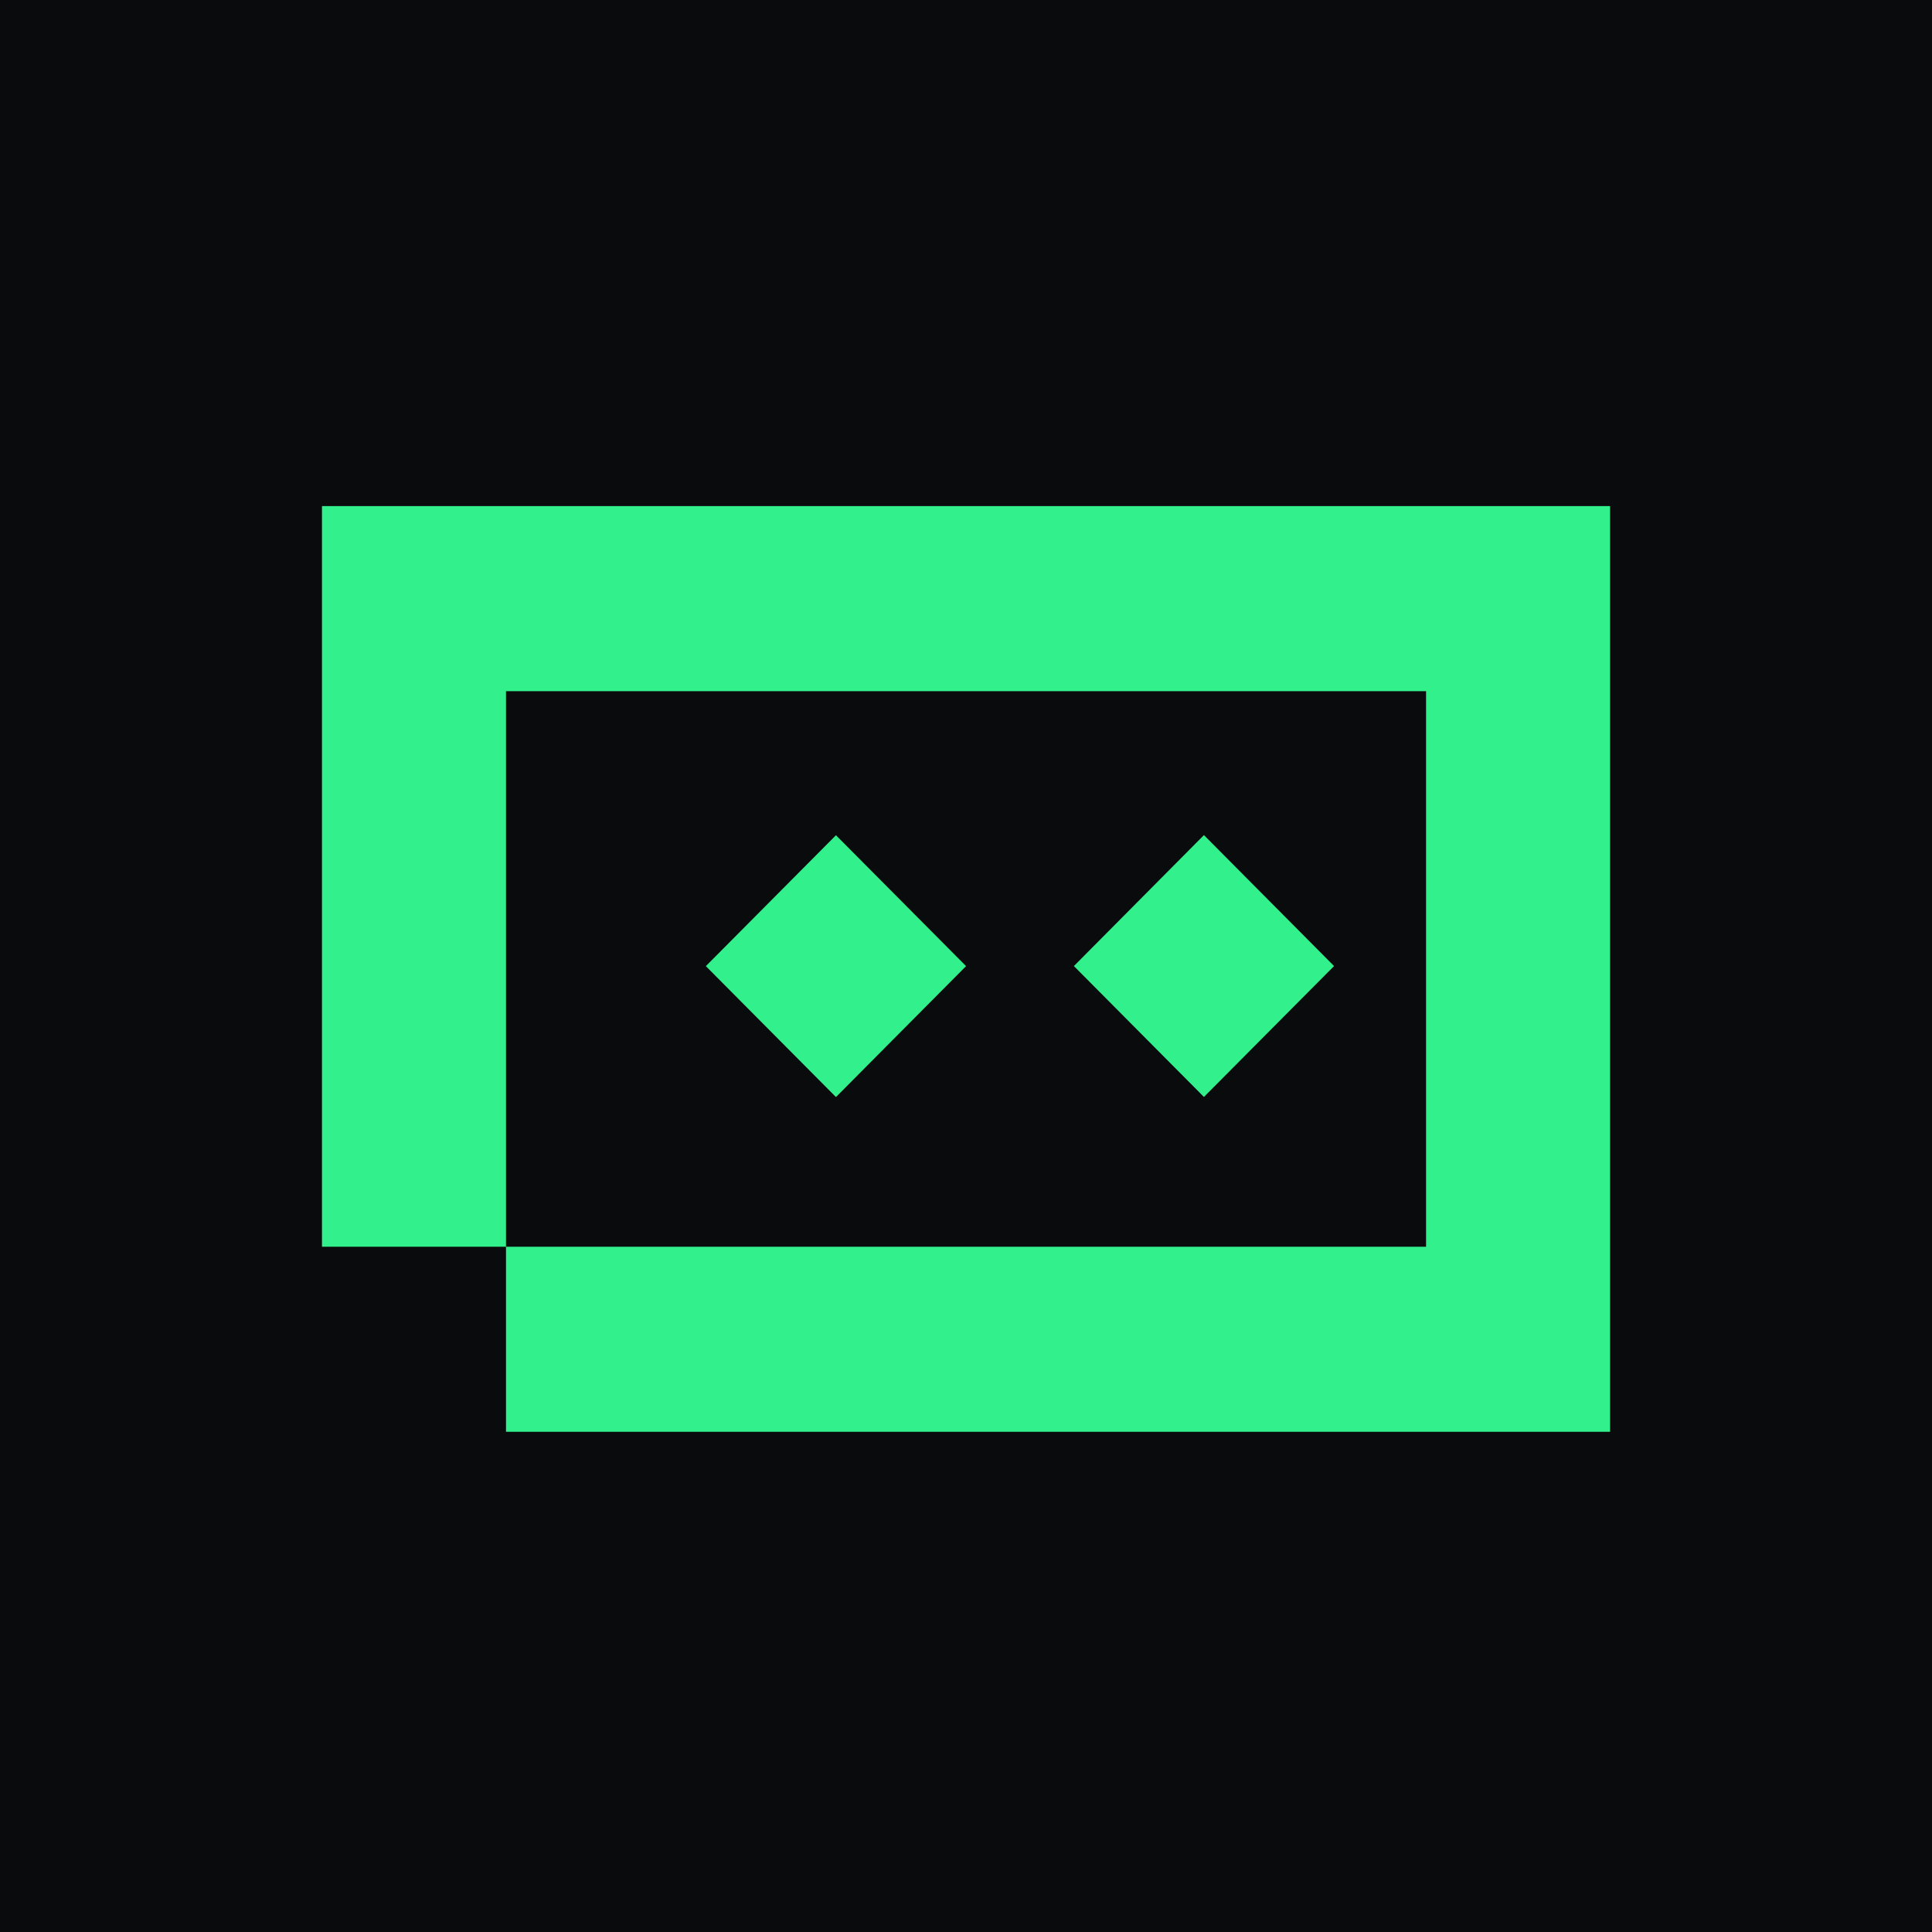
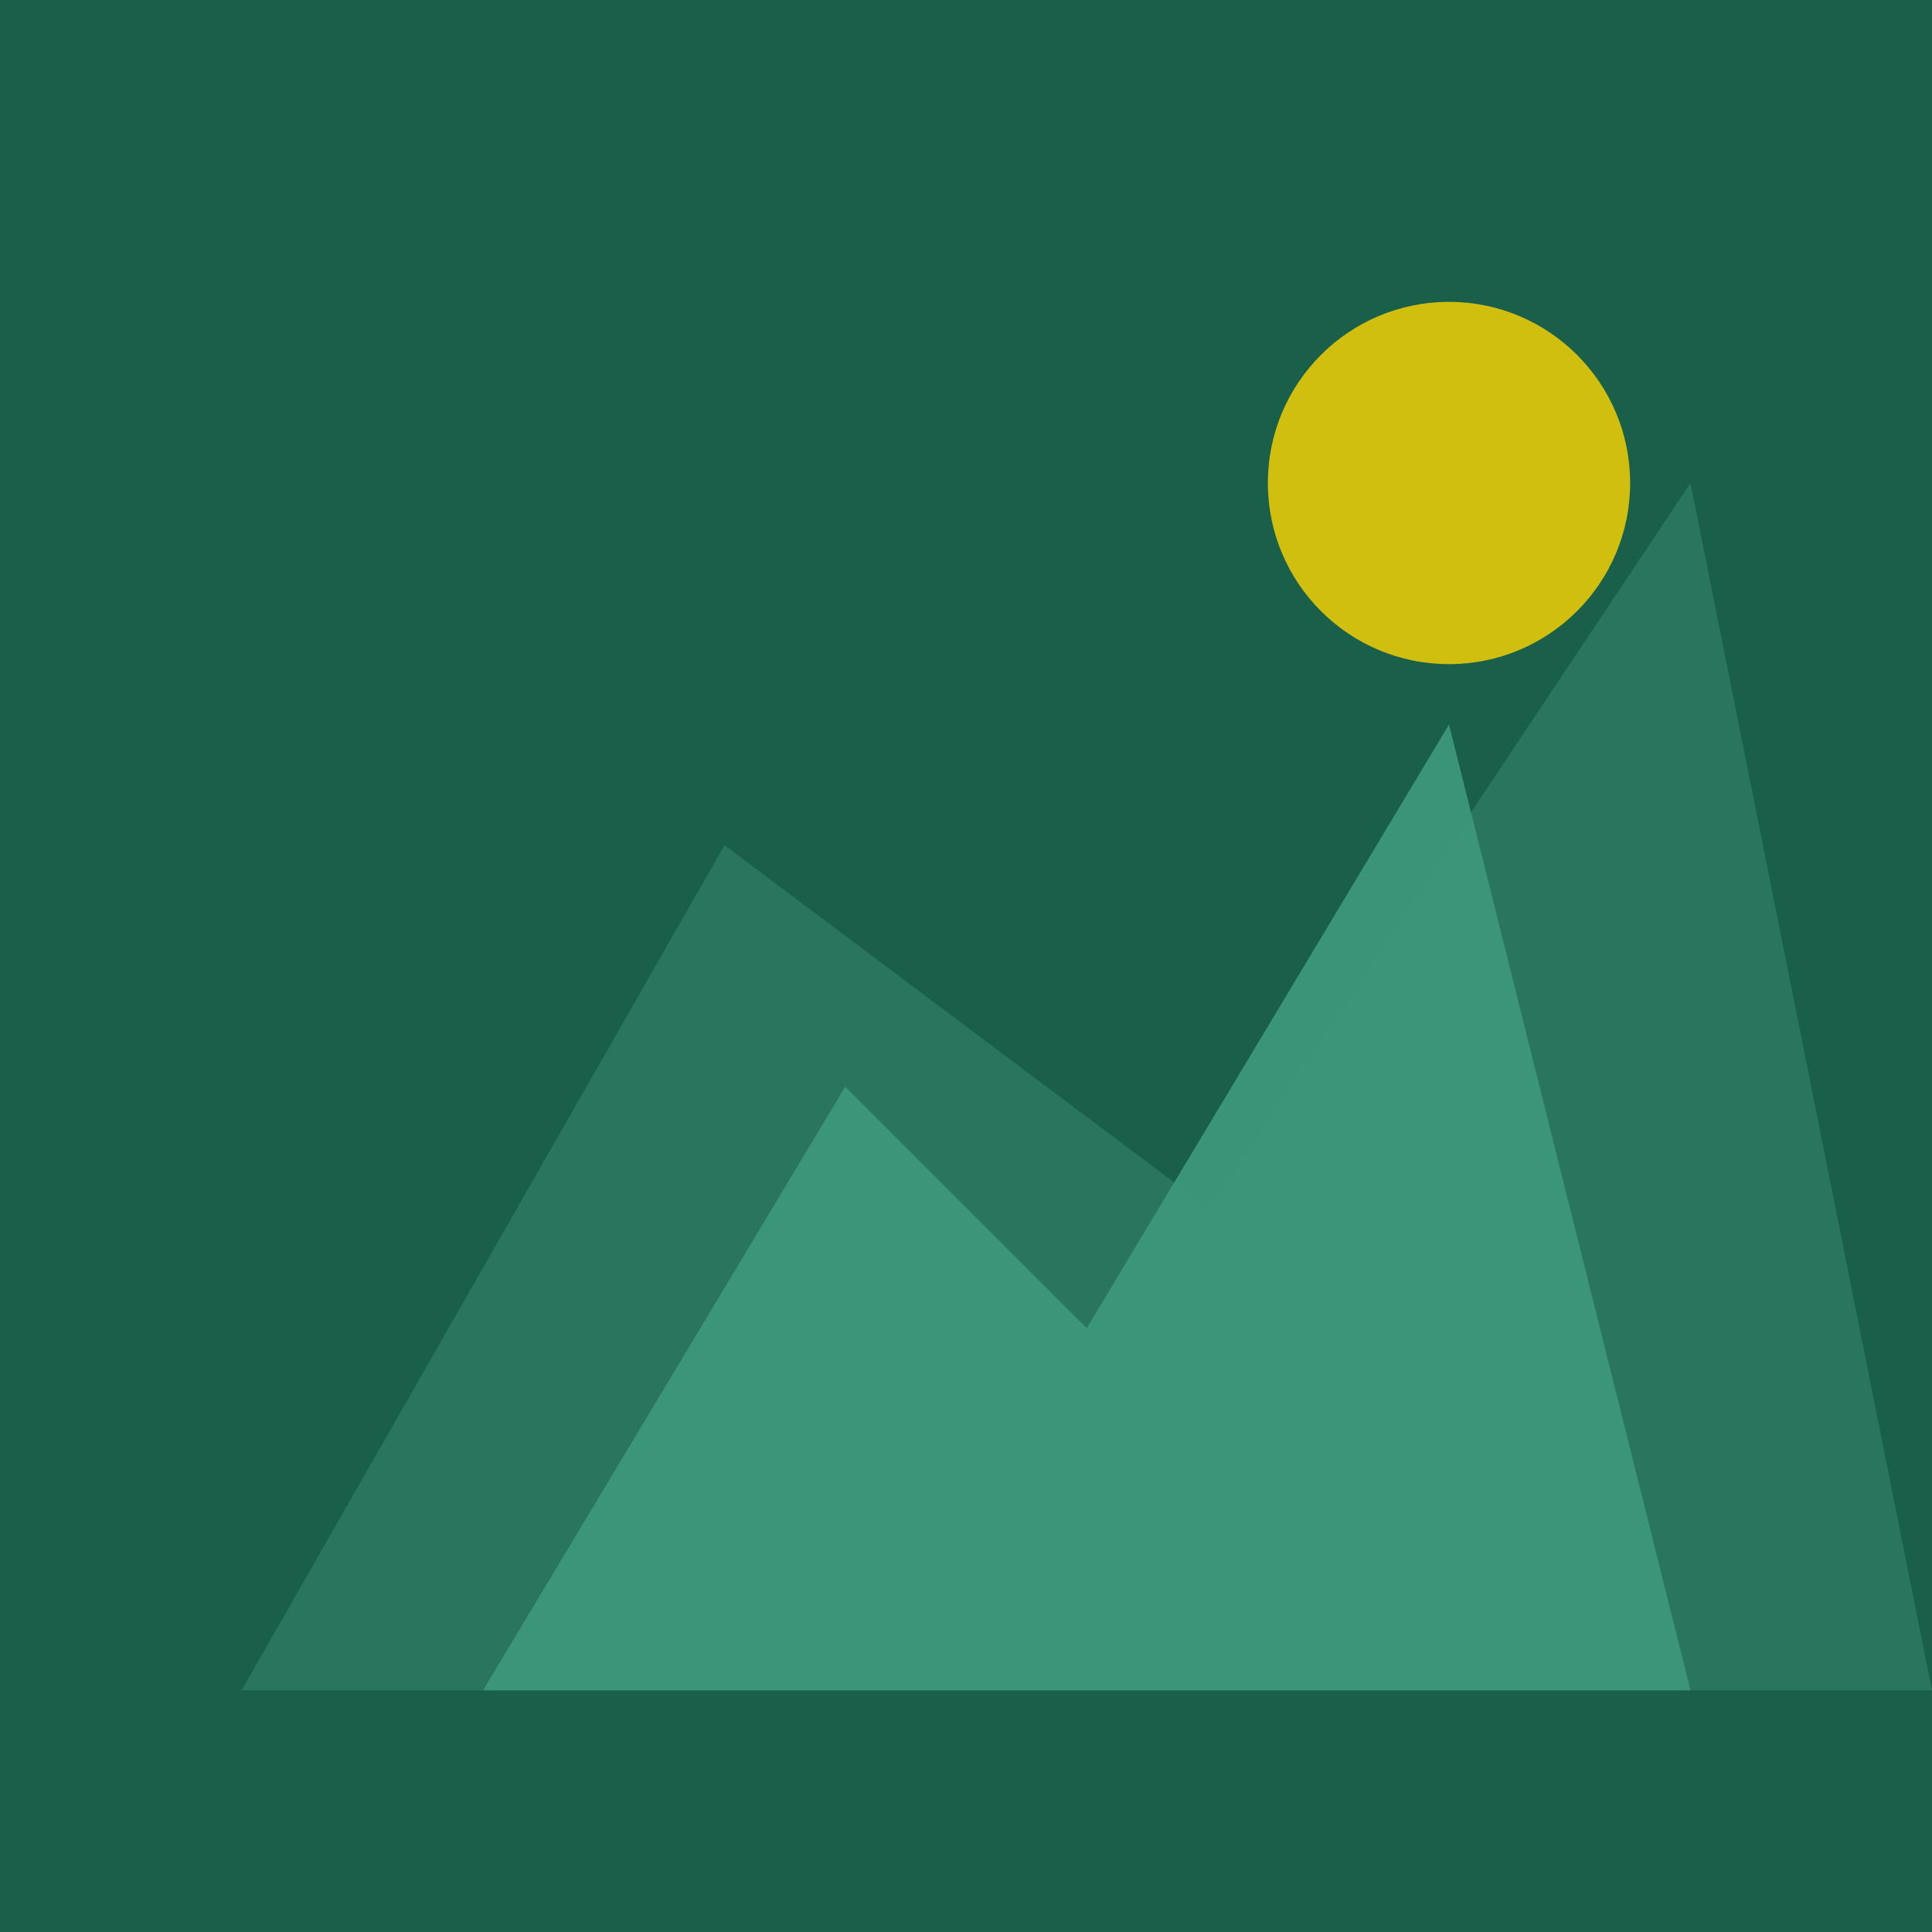
<svg xmlns="http://www.w3.org/2000/svg" width="32" height="32" viewBox="0 0 32 32" fill="none">
-   <rect width="32" height="32" fill="#0A0B0D" />
-   <path d="M26.668 23.715H8.381V20.65H5.333V8.382H26.668V23.715ZM8.381 20.65H23.62V11.448H8.381V20.65ZM16.001 16.002L13.846 18.171L11.691 16.002L13.846 13.834L16.001 16.002ZM22.096 16.001L19.941 18.169L17.787 16.001L19.941 13.832L22.096 16.001Z" fill="#32F08C" />
+   <rect width="32" height="32" fill="#1a5f4a" />
+   <path d="M4 28L12 14L20 20L28 8L32 28H4Z" fill="#2d7a62" opacity="0.8" />
+   <path d="M8 28L14 18L18 22L24 12L28 28H8Z" fill="#3d9a7c" opacity="0.9" />
+   <circle cx="24" cy="8" r="3" fill="#ffd700" opacity="0.8" />
+   <path d="M4 28H32V32H4V28Z" fill="#1a5f4a" />
</svg>
